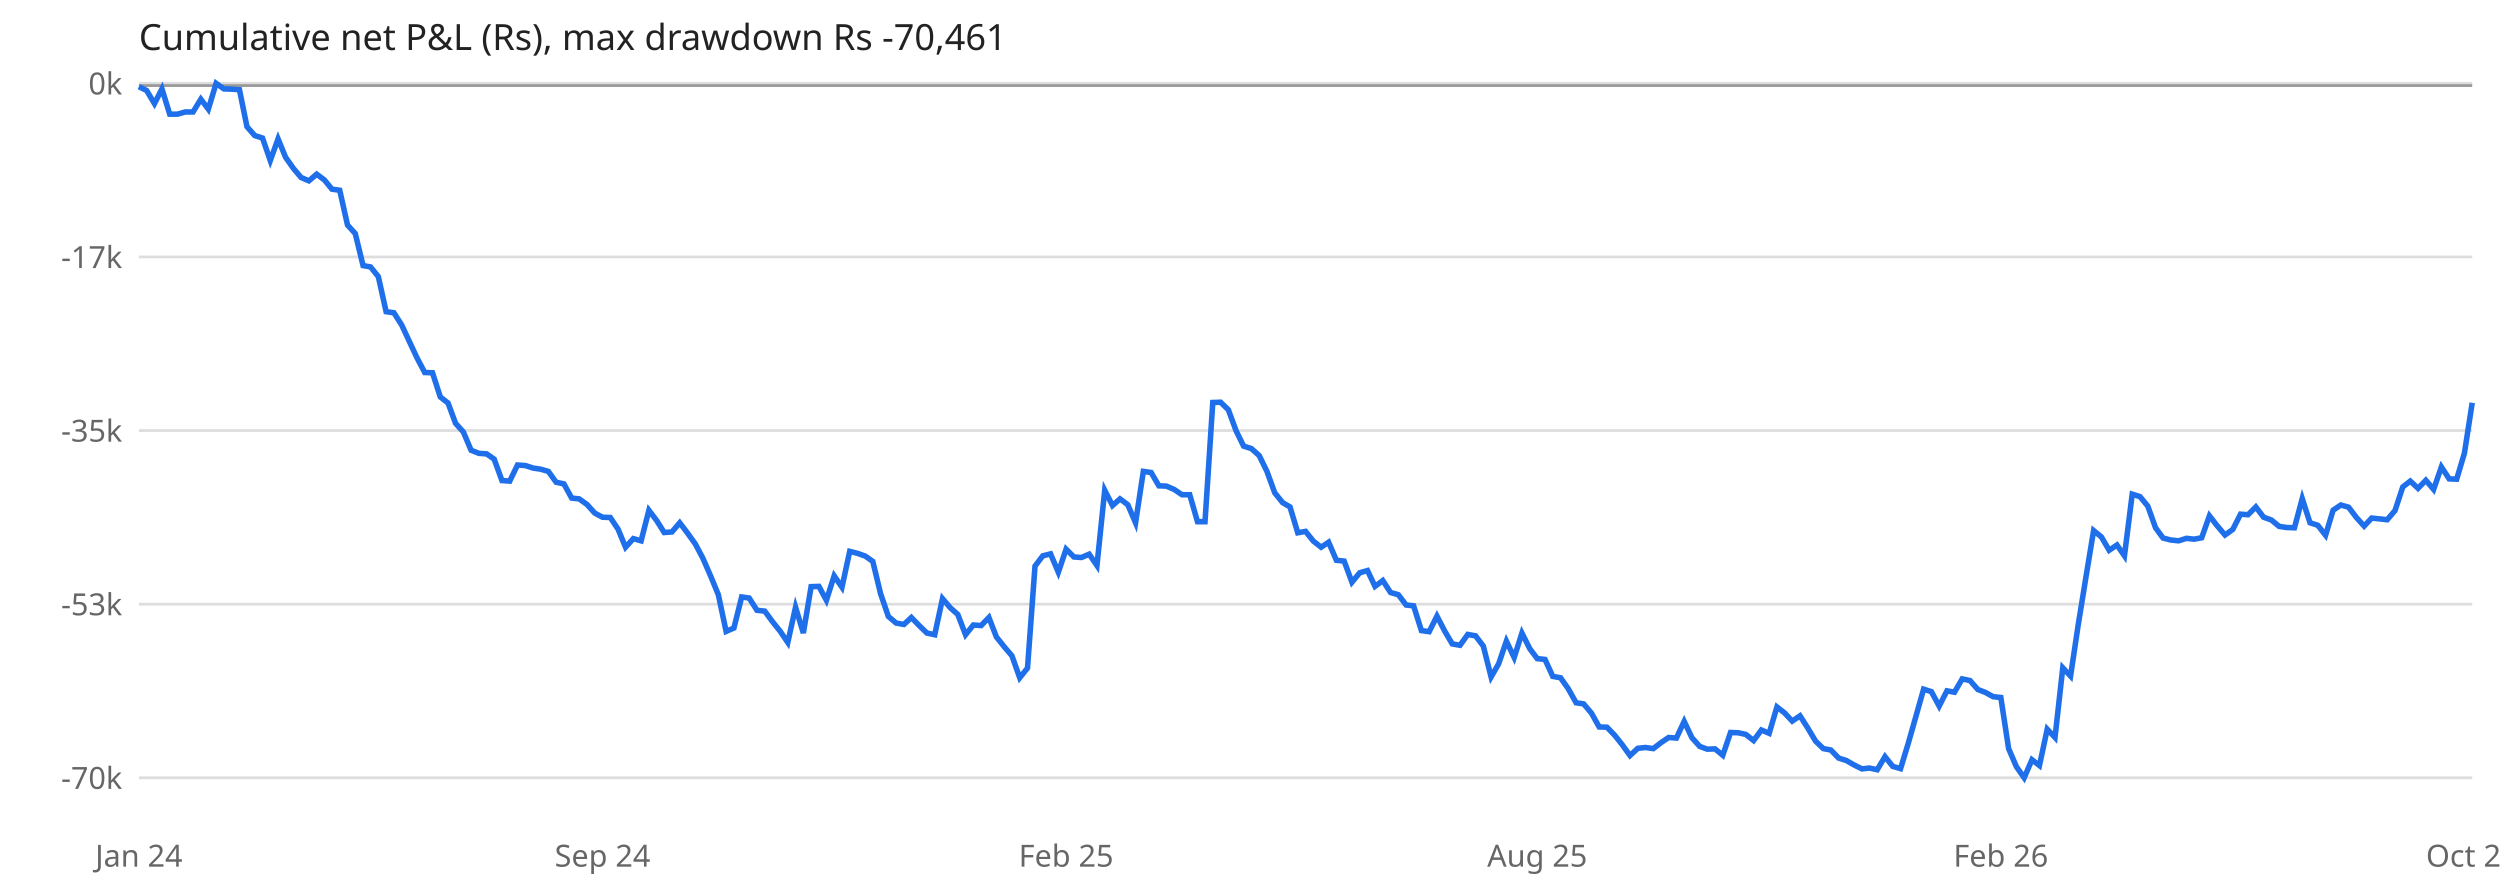
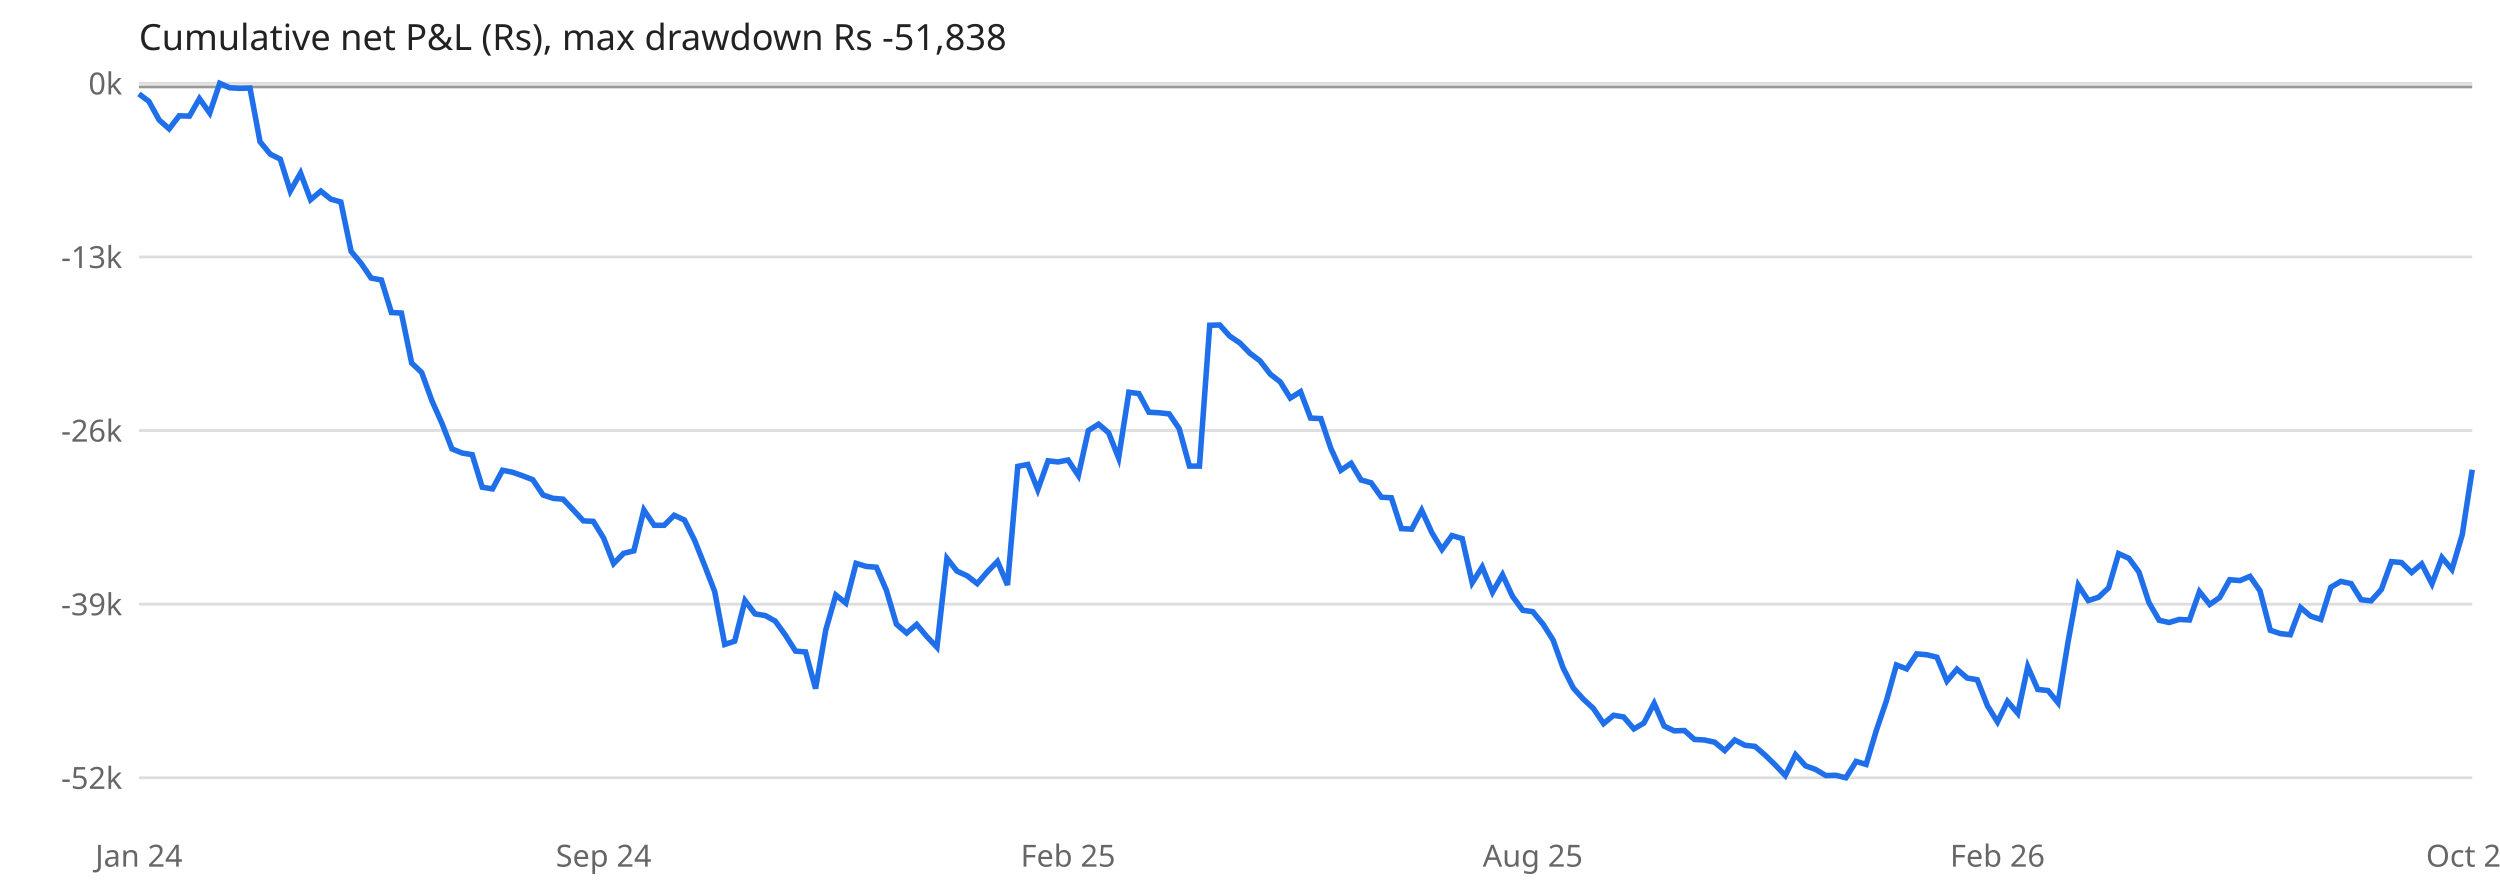
<svg xmlns="http://www.w3.org/2000/svg" width="900" height="320" viewBox="0 0 900 320" style="background:#fff;font-family:sans-serif">
-   <text x="50" y="18" font-size="13" fill="#222">Cumulative net P&amp;L (Rs), max drawdown Rs -70,461</text>
-   <text x="44" y="284.0" text-anchor="end" font-size="11" fill="#666">-70k</text>
+   <text x="50" y="18" font-size="13" fill="#222">Cumulative net P&amp;L (Rs), max drawdown Rs -51,838</text>
+   <text x="44" y="284.0" text-anchor="end" font-size="11" fill="#666">-52k</text>
  <line x1="50" x2="890" y1="280.0" y2="280.0" stroke="#ddd" stroke-width="1" />
-   <text x="44" y="221.5" text-anchor="end" font-size="11" fill="#666">-53k</text>
+   <text x="44" y="221.5" text-anchor="end" font-size="11" fill="#666">-39k</text>
  <line x1="50" x2="890" y1="217.5" y2="217.5" stroke="#ddd" stroke-width="1" />
-   <text x="44" y="159.0" text-anchor="end" font-size="11" fill="#666">-35k</text>
+   <text x="44" y="159.0" text-anchor="end" font-size="11" fill="#666">-26k</text>
  <line x1="50" x2="890" y1="155.0" y2="155.0" stroke="#ddd" stroke-width="1" />
-   <text x="44" y="96.5" text-anchor="end" font-size="11" fill="#666">-17k</text>
+   <text x="44" y="96.5" text-anchor="end" font-size="11" fill="#666">-13k</text>
  <line x1="50" x2="890" y1="92.5" y2="92.5" stroke="#ddd" stroke-width="1" />
  <text x="44" y="34.0" text-anchor="end" font-size="11" fill="#666">0k</text>
  <line x1="50" x2="890" y1="30.0" y2="30.0" stroke="#ddd" stroke-width="1" />
-   <line x1="50" x2="890" y1="30.8" y2="30.8" stroke="#999" />
-   <polyline fill="none" stroke="#1f6feb" stroke-width="2" points="50.0,31.2 52.8,32.6 55.6,37.3 58.3,32.0 61.1,41.1 63.9,41.1 66.7,40.3 69.5,40.3 72.3,35.7 75.0,39.3 77.8,30.0 80.6,32.0 83.4,32.1 86.2,32.3 88.9,45.6 91.7,48.8 94.5,49.7 97.3,57.8 100.1,50.0 102.8,56.6 105.6,60.6 108.4,63.9 111.2,65.1 114.0,62.7 116.8,64.8 119.5,68.1 122.3,68.5 125.1,81.0 127.9,84.1 130.7,95.6 133.4,96.1 136.2,99.6 139.0,112.2 141.8,112.6 144.6,117.0 147.4,123.0 150.1,128.8 152.9,134.1 155.7,134.2 158.5,142.9 161.3,145.1 164.0,152.4 166.8,155.5 169.6,162.1 172.4,163.2 175.2,163.4 177.9,165.3 180.7,173.0 183.5,173.2 186.3,167.4 189.1,167.6 191.9,168.5 194.6,168.9 197.4,169.7 200.2,173.6 203.0,174.2 205.8,179.3 208.5,179.6 211.3,181.6 214.1,184.7 216.9,186.2 219.7,186.3 222.5,190.5 225.2,197.0 228.0,193.9 230.8,194.7 233.6,183.7 236.4,187.4 239.1,191.7 241.9,191.5 244.7,188.2 247.5,191.9 250.3,195.8 253.0,200.9 255.8,207.3 258.6,214.1 261.4,227.3 264.2,226.1 267.0,214.9 269.7,215.3 272.5,219.7 275.3,220.0 278.1,223.8 280.9,227.3 283.6,231.3 286.4,218.6 289.2,227.9 292.0,211.2 294.8,211.1 297.5,216.1 300.3,207.3 303.1,211.4 305.9,198.5 308.7,199.2 311.5,200.2 314.2,202.1 317.0,213.7 319.8,221.9 322.6,224.3 325.4,224.8 328.1,222.3 330.9,225.2 333.7,227.9 336.5,228.5 339.3,215.5 342.1,218.8 344.8,221.2 347.6,228.5 350.4,225.0 353.2,225.2 356.0,222.3 358.7,229.3 361.5,232.8 364.3,236.1 367.1,244.0 369.9,240.5 372.6,203.8 375.4,200.1 378.2,199.4 381.0,206.0 383.8,197.7 386.6,200.5 389.3,200.7 392.1,199.5 394.9,203.6 397.7,176.5 400.5,182.0 403.2,179.6 406.0,181.7 408.8,188.2 411.6,169.7 414.4,170.1 417.2,174.9 419.9,175.0 422.7,176.2 425.5,178.1 428.3,178.1 431.1,187.8 433.8,187.8 436.6,144.9 439.4,144.8 442.2,147.5 445.0,155.1 447.7,160.6 450.5,161.5 453.3,164.0 456.1,169.7 458.9,177.4 461.7,180.9 464.4,182.5 467.2,191.8 470.0,191.3 472.8,194.8 475.6,197.0 478.3,195.2 481.1,201.7 483.9,202.0 486.7,209.6 489.5,206.2 492.3,205.4 495.0,211.1 497.8,209.0 500.6,213.3 503.4,214.1 506.2,217.8 508.9,218.1 511.7,227.0 514.5,227.4 517.3,221.8 520.1,227.2 522.8,231.8 525.6,232.3 528.4,228.4 531.2,228.9 534.0,232.6 536.8,243.7 539.5,239.0 542.3,230.8 545.1,236.7 547.9,227.9 550.7,233.5 553.4,237.1 556.2,237.4 559.0,243.5 561.8,244.0 564.6,248.0 567.4,253.0 570.1,253.4 572.9,256.7 575.7,261.7 578.5,261.8 581.3,264.7 584.0,268.1 586.8,272.0 589.6,269.4 592.4,269.1 595.2,269.5 597.9,267.4 600.7,265.5 603.5,265.7 606.3,259.7 609.1,265.6 611.9,268.7 614.6,269.7 617.4,269.6 620.2,271.9 623.0,263.7 625.8,263.8 628.5,264.4 631.3,266.6 634.1,262.8 636.9,264.0 639.7,254.5 642.5,256.7 645.2,259.6 648.0,257.7 650.8,262.1 653.6,266.8 656.4,269.5 659.1,270.0 661.9,272.9 664.7,273.8 667.5,275.4 670.3,276.8 673.0,276.5 675.8,277.1 678.6,272.4 681.4,275.9 684.2,276.7 687.0,267.5 689.7,258.0 692.5,248.1 695.3,249.0 698.1,254.2 700.9,248.7 703.6,249.2 706.4,244.4 709.2,245.0 712.0,248.2 714.8,249.3 717.5,250.8 720.3,251.1 723.1,269.5 725.9,276.0 728.7,280.0 731.5,273.5 734.2,275.6 737.0,262.5 739.8,265.5 742.6,240.4 745.4,243.4 748.1,225.3 750.9,208.0 753.7,191.0 756.5,193.3 759.3,198.1 762.1,196.2 764.8,200.1 767.6,177.9 770.4,178.8 773.2,182.2 776.0,190.0 778.7,193.7 781.5,194.4 784.3,194.7 787.1,193.8 789.9,194.1 792.6,193.6 795.4,185.7 798.2,189.3 801.0,192.6 803.8,190.6 806.6,185.1 809.3,185.3 812.1,182.5 814.9,186.2 817.7,187.2 820.5,189.5 823.2,189.9 826.0,190.0 828.8,179.5 831.6,188.2 834.4,189.1 837.2,192.7 839.9,183.7 842.7,181.8 845.5,182.6 848.3,186.3 851.1,189.4 853.8,186.5 856.6,186.8 859.4,187.1 862.2,183.8 865.0,175.3 867.7,173.2 870.5,175.8 873.3,172.9 876.1,176.2 878.9,168.1 881.7,172.4 884.4,172.5 887.2,163.1 890.0,145.0" />
+   <line x1="50" x2="890" y1="31.3" y2="31.3" stroke="#999" />
+   <polyline fill="none" stroke="#1f6feb" stroke-width="2" points="50.0,33.8 53.6,36.5 57.3,43.2 60.9,46.4 64.5,41.7 68.2,41.8 71.8,35.5 75.5,40.7 79.1,30.0 82.7,31.6 86.4,31.8 90.0,31.7 93.6,51.0 97.3,55.5 100.9,57.3 104.5,68.8 108.2,62.3 111.8,71.9 115.5,68.8 119.1,71.7 122.7,72.7 126.4,90.5 130.0,94.8 133.6,100.1 137.3,100.8 140.9,112.5 144.5,112.7 148.2,130.7 151.8,134.1 155.5,144.3 159.1,152.4 162.7,161.6 166.4,163.1 170.0,163.7 173.6,175.4 177.3,176.0 180.9,169.3 184.5,170.0 188.2,171.3 191.8,172.7 195.5,178.2 199.1,179.4 202.7,179.7 206.4,183.6 210.0,187.5 213.6,187.7 217.3,193.7 220.9,202.9 224.5,199.2 228.2,198.3 231.8,183.6 235.5,189.1 239.1,189.1 242.7,185.5 246.4,187.2 250.0,194.4 253.6,203.4 257.3,213.0 260.9,232.0 264.5,230.8 268.2,216.2 271.8,221.0 275.5,221.6 279.1,223.6 282.7,228.6 286.4,234.4 290.0,234.7 293.6,247.9 297.3,226.7 300.9,214.2 304.5,217.1 308.2,202.8 311.8,203.9 315.5,204.2 319.1,212.5 322.7,224.7 326.4,227.9 330.0,224.8 333.6,229.1 337.3,233.0 340.9,201.0 344.5,205.6 348.2,207.3 351.8,210.1 355.5,205.8 359.1,202.1 362.7,210.6 366.4,167.9 370.0,167.2 373.6,176.3 377.3,165.9 380.9,166.3 384.5,165.6 388.2,171.2 391.8,155.0 395.5,152.7 399.1,155.8 402.7,164.9 406.4,141.2 410.0,141.7 413.6,148.4 417.3,148.6 420.9,149.0 424.5,154.3 428.2,167.8 431.8,167.8 435.5,117.1 439.1,117.0 442.7,121.0 446.4,123.5 450.0,127.2 453.6,129.9 457.3,134.7 460.9,137.5 464.5,143.3 468.2,141.0 471.8,150.5 475.5,150.7 479.1,161.4 482.7,169.3 486.4,166.8 490.0,172.8 493.6,173.8 497.3,179.0 500.9,179.2 504.5,190.3 508.2,190.5 511.8,183.7 515.5,191.8 519.1,197.8 522.7,192.8 526.4,193.9 530.0,209.8 533.6,204.1 537.3,213.2 540.9,206.9 544.5,214.7 548.2,219.7 551.8,220.2 555.5,224.7 559.1,230.4 562.7,240.4 566.4,247.7 570.0,251.7 573.6,255.0 577.3,260.5 580.9,257.5 584.5,258.1 588.2,262.4 591.8,260.3 595.5,253.2 599.1,261.4 602.7,263.1 606.4,263.0 610.0,266.2 613.6,266.4 617.3,267.2 620.9,270.2 624.5,266.4 628.2,268.3 631.8,268.7 635.5,271.9 639.1,275.4 642.7,279.2 646.4,271.7 650.0,275.7 653.6,277.0 657.3,279.2 660.9,279.1 664.5,280.0 668.2,274.1 671.8,275.2 675.5,262.9 679.1,252.3 682.7,239.4 686.4,240.8 690.0,235.4 693.6,235.7 697.3,236.6 700.9,245.2 704.5,240.9 708.2,244.1 711.8,244.7 715.5,254.1 719.1,259.9 722.7,252.5 726.4,256.8 730.0,240.0 733.6,248.2 737.3,248.6 740.9,253.0 744.5,231.1 748.2,210.7 751.8,216.2 755.5,215.0 759.1,211.6 762.7,199.3 766.4,201.0 770.0,205.9 773.6,216.9 777.3,223.3 780.9,224.1 784.5,223.0 788.2,223.2 791.8,213.0 795.5,217.6 799.1,215.1 802.7,208.7 806.4,209.0 810.0,207.5 813.6,212.7 817.3,226.9 820.9,228.1 824.5,228.5 828.2,218.7 831.8,221.8 835.5,223.0 839.1,211.4 842.7,209.3 846.4,210.1 850.0,215.9 853.6,216.3 857.3,212.2 860.9,202.2 864.5,202.5 868.2,206.1 871.8,203.0 875.5,210.2 879.1,200.7 882.7,205.0 886.4,192.5 890.0,169.1" />
  <text x="50.0" y="312" text-anchor="middle" font-size="11" fill="#666">Jan 24</text>
-   <text x="216.9" y="312" text-anchor="middle" font-size="11" fill="#666">Sep 24</text>
-   <text x="383.8" y="312" text-anchor="middle" font-size="11" fill="#666">Feb 25</text>
-   <text x="553.4" y="312" text-anchor="middle" font-size="11" fill="#666">Aug 25</text>
-   <text x="720.3" y="312" text-anchor="middle" font-size="11" fill="#666">Feb 26</text>
+   <text x="217.3" y="312" text-anchor="middle" font-size="11" fill="#666">Sep 24</text>
+   <text x="384.5" y="312" text-anchor="middle" font-size="11" fill="#666">Feb 25</text>
+   <text x="551.8" y="312" text-anchor="middle" font-size="11" fill="#666">Aug 25</text>
+   <text x="719.1" y="312" text-anchor="middle" font-size="11" fill="#666">Feb 26</text>
  <text x="890.0" y="312" text-anchor="middle" font-size="11" fill="#666">Oct 26</text>
</svg>
